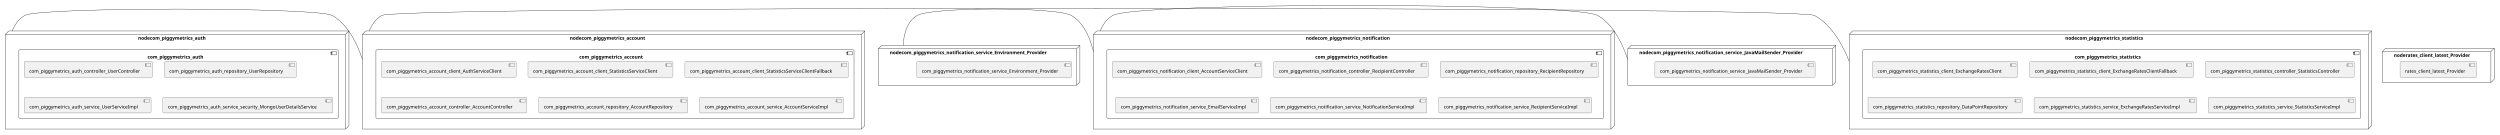
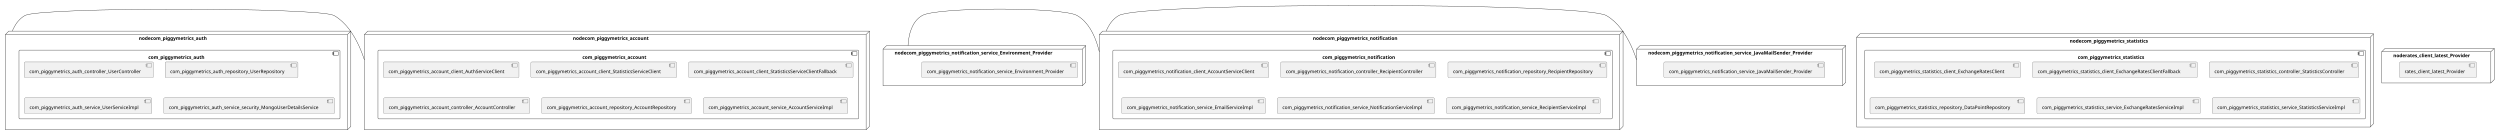
- <svg xmlns="http://www.w3.org/2000/svg" xmlns:xlink="http://www.w3.org/1999/xlink" contentStyleType="text/css" height="399px" preserveAspectRatio="none" style="width:7415px;height:399px;background:#FFFFFF;" version="1.1" viewBox="0 0 7415 399" width="7415px" zoomAndPan="magnify">
+ <svg xmlns="http://www.w3.org/2000/svg" xmlns:xlink="http://www.w3.org/1999/xlink" contentStyleType="text/css" height="399px" preserveAspectRatio="none" style="width:7375px;height:399px;background:#FFFFFF;" version="1.1" viewBox="0 0 7375 399" width="7375px" zoomAndPan="magnify">
  <defs />
  <g>
    <g id="cluster_nodecom_piggymetrics_account">
      <polygon fill="none" points="1075,101.79,1085,91.79,2565,91.79,2565,372.79,2555,382.79,1075,382.79,1075,101.79" style="stroke:#181818;stroke-width:1.0;" />
      <line style="stroke:#181818;stroke-width:1.0;" x1="2555" x2="2565" y1="101.79" y2="91.79" />
      <line style="stroke:#181818;stroke-width:1.0;" x1="1075" x2="2555" y1="101.79" y2="101.79" />
      <line style="stroke:#181818;stroke-width:1.0;" x1="2555" x2="2555" y1="101.79" y2="382.79" />
      <text fill="#000000" font-family="sans-serif" font-size="14" font-weight="bold" lengthAdjust="spacing" textLength="252" x="1690" y="117.785">nodecom_piggymetrics_account</text>
    </g>
    <g id="cluster_com_piggymetrics_account">
      <rect fill="none" height="203" rx="2.5" ry="2.5" style="stroke:#181818;stroke-width:1.0;" width="1418" x="1115" y="147.79" />
      <rect fill="none" height="10" style="stroke:#181818;stroke-width:1.0;" width="15" x="2513" y="152.79" />
      <rect fill="none" height="2" style="stroke:#181818;stroke-width:1.0;" width="4" x="2511" y="154.79" />
      <rect fill="none" height="2" style="stroke:#181818;stroke-width:1.0;" width="4" x="2511" y="158.79" />
      <text fill="#000000" font-family="sans-serif" font-size="14" font-weight="bold" lengthAdjust="spacing" textLength="212" x="1718" y="173.785">com_piggymetrics_account</text>
    </g>
    <g id="cluster_nodecom_piggymetrics_auth">
      <polygon fill="none" points="16,101.79,26,91.79,1035,91.79,1035,372.79,1025,382.79,16,382.79,16,101.79" style="stroke:#181818;stroke-width:1.0;" />
      <line style="stroke:#181818;stroke-width:1.0;" x1="1025" x2="1035" y1="101.79" y2="91.79" />
      <line style="stroke:#181818;stroke-width:1.0;" x1="16" x2="1025" y1="101.79" y2="101.79" />
      <line style="stroke:#181818;stroke-width:1.0;" x1="1025" x2="1025" y1="101.79" y2="382.79" />
      <text fill="#000000" font-family="sans-serif" font-size="14" font-weight="bold" lengthAdjust="spacing" textLength="224" x="409.5" y="117.785">nodecom_piggymetrics_auth</text>
    </g>
    <g id="cluster_com_piggymetrics_auth">
      <rect fill="none" height="203" rx="2.5" ry="2.5" style="stroke:#181818;stroke-width:1.0;" width="947" x="56" y="147.79" />
      <rect fill="none" height="10" style="stroke:#181818;stroke-width:1.0;" width="15" x="983" y="152.79" />
      <rect fill="none" height="2" style="stroke:#181818;stroke-width:1.0;" width="4" x="981" y="154.79" />
      <rect fill="none" height="2" style="stroke:#181818;stroke-width:1.0;" width="4" x="981" y="158.79" />
      <text fill="#000000" font-family="sans-serif" font-size="14" font-weight="bold" lengthAdjust="spacing" textLength="184" x="437.5" y="173.785">com_piggymetrics_auth</text>
    </g>
    <g id="cluster_nodecom_piggymetrics_notification">
      <polygon fill="none" points="3243,101.79,3253,91.79,4788,91.79,4788,372.79,4778,382.79,3243,382.79,3243,101.79" style="stroke:#181818;stroke-width:1.0;" />
      <line style="stroke:#181818;stroke-width:1.0;" x1="4778" x2="4788" y1="101.79" y2="91.79" />
      <line style="stroke:#181818;stroke-width:1.0;" x1="3243" x2="4778" y1="101.79" y2="101.79" />
      <line style="stroke:#181818;stroke-width:1.0;" x1="4778" x2="4778" y1="101.79" y2="382.79" />
      <text fill="#000000" font-family="sans-serif" font-size="14" font-weight="bold" lengthAdjust="spacing" textLength="277" x="3873" y="117.785">nodecom_piggymetrics_notification</text>
    </g>
    <g id="cluster_com_piggymetrics_notification">
      <rect fill="none" height="203" rx="2.5" ry="2.5" style="stroke:#181818;stroke-width:1.0;" width="1473" x="3283" y="147.79" />
      <rect fill="none" height="10" style="stroke:#181818;stroke-width:1.0;" width="15" x="4736" y="152.79" />
      <rect fill="none" height="2" style="stroke:#181818;stroke-width:1.0;" width="4" x="4734" y="154.79" />
      <rect fill="none" height="2" style="stroke:#181818;stroke-width:1.0;" width="4" x="4734" y="158.79" />
      <text fill="#000000" font-family="sans-serif" font-size="14" font-weight="bold" lengthAdjust="spacing" textLength="237" x="3901" y="173.785">com_piggymetrics_notification</text>
    </g>
    <g id="cluster_nodecom_piggymetrics_statistics">
-       <polygon fill="none" points="5485,101.79,5495,91.79,7034,91.79,7034,372.79,7024,382.79,5485,382.79,5485,101.79" style="stroke:#181818;stroke-width:1.0;" />
-       <line style="stroke:#181818;stroke-width:1.0;" x1="7024" x2="7034" y1="101.79" y2="91.79" />
-       <line style="stroke:#181818;stroke-width:1.0;" x1="5485" x2="7024" y1="101.79" y2="101.79" />
-       <line style="stroke:#181818;stroke-width:1.0;" x1="7024" x2="7024" y1="101.79" y2="382.79" />
-       <text fill="#000000" font-family="sans-serif" font-size="14" font-weight="bold" lengthAdjust="spacing" textLength="260" x="6125.5" y="117.785">nodecom_piggymetrics_statistics</text>
+       <polygon fill="none" points="5477,109.79,5487,99.79,7002,99.79,7002,364.79,6992,374.79,5477,374.79,5477,109.79" style="stroke:#181818;stroke-width:1.0;" />
+       <line style="stroke:#181818;stroke-width:1.0;" x1="6992" x2="7002" y1="109.79" y2="99.79" />
+       <line style="stroke:#181818;stroke-width:1.0;" x1="5477" x2="6992" y1="109.79" y2="109.79" />
+       <line style="stroke:#181818;stroke-width:1.0;" x1="6992" x2="6992" y1="109.79" y2="374.79" />
+       <text fill="#000000" font-family="sans-serif" font-size="14" font-weight="bold" lengthAdjust="spacing" textLength="260" x="6105.5" y="125.785">nodecom_piggymetrics_statistics</text>
    </g>
    <g id="cluster_com_piggymetrics_statistics">
-       <rect fill="none" height="203" rx="2.5" ry="2.5" style="stroke:#181818;stroke-width:1.0;" width="1477" x="5525" y="147.79" />
-       <rect fill="none" height="10" style="stroke:#181818;stroke-width:1.0;" width="15" x="6982" y="152.79" />
-       <rect fill="none" height="2" style="stroke:#181818;stroke-width:1.0;" width="4" x="6980" y="154.79" />
-       <rect fill="none" height="2" style="stroke:#181818;stroke-width:1.0;" width="4" x="6980" y="158.79" />
-       <text fill="#000000" font-family="sans-serif" font-size="14" font-weight="bold" lengthAdjust="spacing" textLength="220" x="6153.5" y="173.785">com_piggymetrics_statistics</text>
+       <rect fill="none" height="203" rx="2.5" ry="2.5" style="stroke:#181818;stroke-width:1.0;" width="1477" x="5501" y="147.79" />
+       <rect fill="none" height="10" style="stroke:#181818;stroke-width:1.0;" width="15" x="6958" y="152.79" />
+       <rect fill="none" height="2" style="stroke:#181818;stroke-width:1.0;" width="4" x="6956" y="154.79" />
+       <rect fill="none" height="2" style="stroke:#181818;stroke-width:1.0;" width="4" x="6956" y="158.79" />
+       <text fill="#000000" font-family="sans-serif" font-size="14" font-weight="bold" lengthAdjust="spacing" textLength="220" x="6129.5" y="173.785">com_piggymetrics_statistics</text>
    </g>
    <g id="cluster_nodecom_piggymetrics_notification_service_Environment_Provider">
      <polygon fill="none" points="2605,144.79,2615,134.79,3203,134.79,3203,242.79,3193,252.79,2605,252.79,2605,144.79" style="stroke:#181818;stroke-width:1.0;" />
      <line style="stroke:#181818;stroke-width:1.0;" x1="3193" x2="3203" y1="144.79" y2="134.79" />
      <line style="stroke:#181818;stroke-width:1.0;" x1="2605" x2="3193" y1="144.79" y2="144.79" />
      <line style="stroke:#181818;stroke-width:1.0;" x1="3193" x2="3193" y1="144.79" y2="252.79" />
      <text fill="#000000" font-family="sans-serif" font-size="14" font-weight="bold" lengthAdjust="spacing" textLength="522" x="2639" y="160.785">nodecom_piggymetrics_notification_service_Environment_Provider</text>
    </g>
    <g id="cluster_nodecom_piggymetrics_notification_service_JavaMailSender_Provider">
      <polygon fill="none" points="4828,144.79,4838,134.79,5445,134.79,5445,242.79,5435,252.79,4828,252.79,4828,144.79" style="stroke:#181818;stroke-width:1.0;" />
      <line style="stroke:#181818;stroke-width:1.0;" x1="5435" x2="5445" y1="144.79" y2="134.79" />
      <line style="stroke:#181818;stroke-width:1.0;" x1="4828" x2="5435" y1="144.79" y2="144.79" />
      <line style="stroke:#181818;stroke-width:1.0;" x1="5435" x2="5435" y1="144.79" y2="252.79" />
      <text fill="#000000" font-family="sans-serif" font-size="14" font-weight="bold" lengthAdjust="spacing" textLength="541" x="4862" y="160.785">nodecom_piggymetrics_notification_service_JavaMailSender_Provider</text>
    </g>
    <g id="cluster_noderates_client_latest_Provider">
-       <polygon fill="none" points="7066,152.79,7076,142.79,7398,142.79,7398,234.79,7388,244.79,7066,244.79,7066,152.79" style="stroke:#181818;stroke-width:1.0;" />
-       <line style="stroke:#181818;stroke-width:1.0;" x1="7388" x2="7398" y1="152.79" y2="142.79" />
-       <line style="stroke:#181818;stroke-width:1.0;" x1="7066" x2="7388" y1="152.79" y2="152.79" />
-       <line style="stroke:#181818;stroke-width:1.0;" x1="7388" x2="7388" y1="152.79" y2="244.79" />
-       <text fill="#000000" font-family="sans-serif" font-size="14" font-weight="bold" lengthAdjust="spacing" textLength="256" x="7100" y="168.785">noderates_client_latest_Provider</text>
+       <polygon fill="none" points="7026,152.79,7036,142.79,7358,142.79,7358,234.79,7348,244.79,7026,244.79,7026,152.79" style="stroke:#181818;stroke-width:1.0;" />
+       <line style="stroke:#181818;stroke-width:1.0;" x1="7348" x2="7358" y1="152.79" y2="142.79" />
+       <line style="stroke:#181818;stroke-width:1.0;" x1="7026" x2="7348" y1="152.79" y2="152.79" />
+       <line style="stroke:#181818;stroke-width:1.0;" x1="7348" x2="7348" y1="152.79" y2="244.79" />
+       <text fill="#000000" font-family="sans-serif" font-size="14" font-weight="bold" lengthAdjust="spacing" textLength="256" x="7060" y="168.785">noderates_client_latest_Provider</text>
    </g>
    <g id="elem_com_piggymetrics_account_client_AuthServiceClient">
-       <a href="sqshq-piggymetrics.system#_agvzsDFpEe-PrM92NesPJg" target="_top" title="sqshq-piggymetrics.system#_agvzsDFpEe-PrM92NesPJg" xlink:actuate="onRequest" xlink:href="sqshq-piggymetrics.system#_agvzsDFpEe-PrM92NesPJg" xlink:show="new" xlink:title="sqshq-piggymetrics.system#_agvzsDFpEe-PrM92NesPJg" xlink:type="simple">
+       <a href="sqshq-piggymetrics.system#_0KwLkDGcEe-9S7eJJr0Udg" target="_top" title="sqshq-piggymetrics.system#_0KwLkDGcEe-9S7eJJr0Udg" xlink:actuate="onRequest" xlink:href="sqshq-piggymetrics.system#_0KwLkDGcEe-9S7eJJr0Udg" xlink:show="new" xlink:title="sqshq-piggymetrics.system#_0KwLkDGcEe-9S7eJJr0Udg" xlink:type="simple">
        <rect fill="#F1F1F1" height="46.297" rx="2.5" ry="2.5" style="stroke:#181818;stroke-width:0.5;" width="400" x="1131" y="182.79" />
        <rect fill="#F1F1F1" height="10" style="stroke:#181818;stroke-width:0.5;" width="15" x="1511" y="187.79" />
        <rect fill="#F1F1F1" height="2" style="stroke:#181818;stroke-width:0.5;" width="4" x="1509" y="189.79" />
        <rect fill="#F1F1F1" height="2" style="stroke:#181818;stroke-width:0.5;" width="4" x="1509" y="193.79" />
        <text fill="#000000" font-family="sans-serif" font-size="14" lengthAdjust="spacing" textLength="360" x="1146" y="215.785">com_piggymetrics_account_client_AuthServiceClient</text>
      </a>
    </g>
    <g id="elem_com_piggymetrics_account_client_StatisticsServiceClient">
-       <a href="sqshq-piggymetrics.system#_agvzsDFpEe-PrM92NesPJg" target="_top" title="sqshq-piggymetrics.system#_agvzsDFpEe-PrM92NesPJg" xlink:actuate="onRequest" xlink:href="sqshq-piggymetrics.system#_agvzsDFpEe-PrM92NesPJg" xlink:show="new" xlink:title="sqshq-piggymetrics.system#_agvzsDFpEe-PrM92NesPJg" xlink:type="simple">
+       <a href="sqshq-piggymetrics.system#_0KwLkDGcEe-9S7eJJr0Udg" target="_top" title="sqshq-piggymetrics.system#_0KwLkDGcEe-9S7eJJr0Udg" xlink:actuate="onRequest" xlink:href="sqshq-piggymetrics.system#_0KwLkDGcEe-9S7eJJr0Udg" xlink:show="new" xlink:title="sqshq-piggymetrics.system#_0KwLkDGcEe-9S7eJJr0Udg" xlink:type="simple">
        <rect fill="#F1F1F1" height="46.297" rx="2.5" ry="2.5" style="stroke:#181818;stroke-width:0.5;" width="430" x="1566" y="182.79" />
        <rect fill="#F1F1F1" height="10" style="stroke:#181818;stroke-width:0.5;" width="15" x="1976" y="187.79" />
        <rect fill="#F1F1F1" height="2" style="stroke:#181818;stroke-width:0.5;" width="4" x="1974" y="189.79" />
        <rect fill="#F1F1F1" height="2" style="stroke:#181818;stroke-width:0.5;" width="4" x="1974" y="193.79" />
        <text fill="#000000" font-family="sans-serif" font-size="14" lengthAdjust="spacing" textLength="390" x="1581" y="215.785">com_piggymetrics_account_client_StatisticsServiceClient</text>
      </a>
    </g>
    <g id="elem_com_piggymetrics_account_client_StatisticsServiceClientFallback">
-       <a href="sqshq-piggymetrics.system#_agvzsDFpEe-PrM92NesPJg" target="_top" title="sqshq-piggymetrics.system#_agvzsDFpEe-PrM92NesPJg" xlink:actuate="onRequest" xlink:href="sqshq-piggymetrics.system#_agvzsDFpEe-PrM92NesPJg" xlink:show="new" xlink:title="sqshq-piggymetrics.system#_agvzsDFpEe-PrM92NesPJg" xlink:type="simple">
+       <a href="sqshq-piggymetrics.system#_0KwLkDGcEe-9S7eJJr0Udg" target="_top" title="sqshq-piggymetrics.system#_0KwLkDGcEe-9S7eJJr0Udg" xlink:actuate="onRequest" xlink:href="sqshq-piggymetrics.system#_0KwLkDGcEe-9S7eJJr0Udg" xlink:show="new" xlink:title="sqshq-piggymetrics.system#_0KwLkDGcEe-9S7eJJr0Udg" xlink:type="simple">
        <rect fill="#F1F1F1" height="46.297" rx="2.5" ry="2.5" style="stroke:#181818;stroke-width:0.5;" width="485" x="2031.5" y="182.79" />
        <rect fill="#F1F1F1" height="10" style="stroke:#181818;stroke-width:0.5;" width="15" x="2496.5" y="187.79" />
        <rect fill="#F1F1F1" height="2" style="stroke:#181818;stroke-width:0.5;" width="4" x="2494.5" y="189.79" />
        <rect fill="#F1F1F1" height="2" style="stroke:#181818;stroke-width:0.5;" width="4" x="2494.5" y="193.79" />
        <text fill="#000000" font-family="sans-serif" font-size="14" lengthAdjust="spacing" textLength="445" x="2046.5" y="215.785">com_piggymetrics_account_client_StatisticsServiceClientFallback</text>
      </a>
    </g>
    <g id="elem_com_piggymetrics_account_controller_AccountController">
-       <a href="sqshq-piggymetrics.system#_agvzsDFpEe-PrM92NesPJg" target="_top" title="sqshq-piggymetrics.system#_agvzsDFpEe-PrM92NesPJg" xlink:actuate="onRequest" xlink:href="sqshq-piggymetrics.system#_agvzsDFpEe-PrM92NesPJg" xlink:show="new" xlink:title="sqshq-piggymetrics.system#_agvzsDFpEe-PrM92NesPJg" xlink:type="simple">
+       <a href="sqshq-piggymetrics.system#_0KwLkDGcEe-9S7eJJr0Udg" target="_top" title="sqshq-piggymetrics.system#_0KwLkDGcEe-9S7eJJr0Udg" xlink:actuate="onRequest" xlink:href="sqshq-piggymetrics.system#_0KwLkDGcEe-9S7eJJr0Udg" xlink:show="new" xlink:title="sqshq-piggymetrics.system#_0KwLkDGcEe-9S7eJJr0Udg" xlink:type="simple">
        <rect fill="#F1F1F1" height="46.297" rx="2.5" ry="2.5" style="stroke:#181818;stroke-width:0.5;" width="431" x="1131.5" y="288.79" />
        <rect fill="#F1F1F1" height="10" style="stroke:#181818;stroke-width:0.5;" width="15" x="1542.5" y="293.79" />
        <rect fill="#F1F1F1" height="2" style="stroke:#181818;stroke-width:0.5;" width="4" x="1540.5" y="295.79" />
        <rect fill="#F1F1F1" height="2" style="stroke:#181818;stroke-width:0.5;" width="4" x="1540.5" y="299.79" />
        <text fill="#000000" font-family="sans-serif" font-size="14" lengthAdjust="spacing" textLength="391" x="1146.5" y="321.785">com_piggymetrics_account_controller_AccountController</text>
      </a>
    </g>
    <g id="elem_com_piggymetrics_account_repository_AccountRepository">
-       <a href="sqshq-piggymetrics.system#_agvzsDFpEe-PrM92NesPJg" target="_top" title="sqshq-piggymetrics.system#_agvzsDFpEe-PrM92NesPJg" xlink:actuate="onRequest" xlink:href="sqshq-piggymetrics.system#_agvzsDFpEe-PrM92NesPJg" xlink:show="new" xlink:title="sqshq-piggymetrics.system#_agvzsDFpEe-PrM92NesPJg" xlink:type="simple">
+       <a href="sqshq-piggymetrics.system#_0KwLkDGcEe-9S7eJJr0Udg" target="_top" title="sqshq-piggymetrics.system#_0KwLkDGcEe-9S7eJJr0Udg" xlink:actuate="onRequest" xlink:href="sqshq-piggymetrics.system#_0KwLkDGcEe-9S7eJJr0Udg" xlink:show="new" xlink:title="sqshq-piggymetrics.system#_0KwLkDGcEe-9S7eJJr0Udg" xlink:type="simple">
        <rect fill="#F1F1F1" height="46.297" rx="2.5" ry="2.5" style="stroke:#181818;stroke-width:0.5;" width="442" x="1598" y="288.79" />
        <rect fill="#F1F1F1" height="10" style="stroke:#181818;stroke-width:0.5;" width="15" x="2020" y="293.79" />
        <rect fill="#F1F1F1" height="2" style="stroke:#181818;stroke-width:0.5;" width="4" x="2018" y="295.79" />
        <rect fill="#F1F1F1" height="2" style="stroke:#181818;stroke-width:0.5;" width="4" x="2018" y="299.79" />
        <text fill="#000000" font-family="sans-serif" font-size="14" lengthAdjust="spacing" textLength="402" x="1613" y="321.785">com_piggymetrics_account_repository_AccountRepository</text>
      </a>
    </g>
    <g id="elem_com_piggymetrics_account_service_AccountServiceImpl">
-       <a href="sqshq-piggymetrics.system#_agvzsDFpEe-PrM92NesPJg" target="_top" title="sqshq-piggymetrics.system#_agvzsDFpEe-PrM92NesPJg" xlink:actuate="onRequest" xlink:href="sqshq-piggymetrics.system#_agvzsDFpEe-PrM92NesPJg" xlink:show="new" xlink:title="sqshq-piggymetrics.system#_agvzsDFpEe-PrM92NesPJg" xlink:type="simple">
+       <a href="sqshq-piggymetrics.system#_0KwLkDGcEe-9S7eJJr0Udg" target="_top" title="sqshq-piggymetrics.system#_0KwLkDGcEe-9S7eJJr0Udg" xlink:actuate="onRequest" xlink:href="sqshq-piggymetrics.system#_0KwLkDGcEe-9S7eJJr0Udg" xlink:show="new" xlink:title="sqshq-piggymetrics.system#_0KwLkDGcEe-9S7eJJr0Udg" xlink:type="simple">
        <rect fill="#F1F1F1" height="46.297" rx="2.5" ry="2.5" style="stroke:#181818;stroke-width:0.5;" width="426" x="2075" y="288.79" />
        <rect fill="#F1F1F1" height="10" style="stroke:#181818;stroke-width:0.5;" width="15" x="2481" y="293.79" />
        <rect fill="#F1F1F1" height="2" style="stroke:#181818;stroke-width:0.5;" width="4" x="2479" y="295.79" />
        <rect fill="#F1F1F1" height="2" style="stroke:#181818;stroke-width:0.5;" width="4" x="2479" y="299.79" />
        <text fill="#000000" font-family="sans-serif" font-size="14" lengthAdjust="spacing" textLength="386" x="2090" y="321.785">com_piggymetrics_account_service_AccountServiceImpl</text>
      </a>
    </g>
    <g id="elem_com_piggymetrics_auth_controller_UserController">
-       <a href="sqshq-piggymetrics.system#_agvzsDFpEe-PrM92NesPJg" target="_top" title="sqshq-piggymetrics.system#_agvzsDFpEe-PrM92NesPJg" xlink:actuate="onRequest" xlink:href="sqshq-piggymetrics.system#_agvzsDFpEe-PrM92NesPJg" xlink:show="new" xlink:title="sqshq-piggymetrics.system#_agvzsDFpEe-PrM92NesPJg" xlink:type="simple">
+       <a href="sqshq-piggymetrics.system#_0KwLkDGcEe-9S7eJJr0Udg" target="_top" title="sqshq-piggymetrics.system#_0KwLkDGcEe-9S7eJJr0Udg" xlink:actuate="onRequest" xlink:href="sqshq-piggymetrics.system#_0KwLkDGcEe-9S7eJJr0Udg" xlink:show="new" xlink:title="sqshq-piggymetrics.system#_0KwLkDGcEe-9S7eJJr0Udg" xlink:type="simple">
        <rect fill="#F1F1F1" height="46.297" rx="2.5" ry="2.5" style="stroke:#181818;stroke-width:0.5;" width="381" x="71.5" y="182.79" />
        <rect fill="#F1F1F1" height="10" style="stroke:#181818;stroke-width:0.5;" width="15" x="432.5" y="187.79" />
        <rect fill="#F1F1F1" height="2" style="stroke:#181818;stroke-width:0.5;" width="4" x="430.5" y="189.79" />
        <rect fill="#F1F1F1" height="2" style="stroke:#181818;stroke-width:0.5;" width="4" x="430.5" y="193.79" />
        <text fill="#000000" font-family="sans-serif" font-size="14" lengthAdjust="spacing" textLength="341" x="86.5" y="215.785">com_piggymetrics_auth_controller_UserController</text>
      </a>
    </g>
    <g id="elem_com_piggymetrics_auth_repository_UserRepository">
-       <a href="sqshq-piggymetrics.system#_agvzsDFpEe-PrM92NesPJg" target="_top" title="sqshq-piggymetrics.system#_agvzsDFpEe-PrM92NesPJg" xlink:actuate="onRequest" xlink:href="sqshq-piggymetrics.system#_agvzsDFpEe-PrM92NesPJg" xlink:show="new" xlink:title="sqshq-piggymetrics.system#_agvzsDFpEe-PrM92NesPJg" xlink:type="simple">
+       <a href="sqshq-piggymetrics.system#_0KwLkDGcEe-9S7eJJr0Udg" target="_top" title="sqshq-piggymetrics.system#_0KwLkDGcEe-9S7eJJr0Udg" xlink:actuate="onRequest" xlink:href="sqshq-piggymetrics.system#_0KwLkDGcEe-9S7eJJr0Udg" xlink:show="new" xlink:title="sqshq-piggymetrics.system#_0KwLkDGcEe-9S7eJJr0Udg" xlink:type="simple">
        <rect fill="#F1F1F1" height="46.297" rx="2.5" ry="2.5" style="stroke:#181818;stroke-width:0.5;" width="392" x="487" y="182.79" />
        <rect fill="#F1F1F1" height="10" style="stroke:#181818;stroke-width:0.5;" width="15" x="859" y="187.79" />
        <rect fill="#F1F1F1" height="2" style="stroke:#181818;stroke-width:0.5;" width="4" x="857" y="189.79" />
        <rect fill="#F1F1F1" height="2" style="stroke:#181818;stroke-width:0.5;" width="4" x="857" y="193.79" />
        <text fill="#000000" font-family="sans-serif" font-size="14" lengthAdjust="spacing" textLength="352" x="502" y="215.785">com_piggymetrics_auth_repository_UserRepository</text>
      </a>
    </g>
    <g id="elem_com_piggymetrics_auth_service_UserServiceImpl">
-       <a href="sqshq-piggymetrics.system#_agvzsDFpEe-PrM92NesPJg" target="_top" title="sqshq-piggymetrics.system#_agvzsDFpEe-PrM92NesPJg" xlink:actuate="onRequest" xlink:href="sqshq-piggymetrics.system#_agvzsDFpEe-PrM92NesPJg" xlink:show="new" xlink:title="sqshq-piggymetrics.system#_agvzsDFpEe-PrM92NesPJg" xlink:type="simple">
+       <a href="sqshq-piggymetrics.system#_0KwLkDGcEe-9S7eJJr0Udg" target="_top" title="sqshq-piggymetrics.system#_0KwLkDGcEe-9S7eJJr0Udg" xlink:actuate="onRequest" xlink:href="sqshq-piggymetrics.system#_0KwLkDGcEe-9S7eJJr0Udg" xlink:show="new" xlink:title="sqshq-piggymetrics.system#_0KwLkDGcEe-9S7eJJr0Udg" xlink:type="simple">
        <rect fill="#F1F1F1" height="46.297" rx="2.5" ry="2.5" style="stroke:#181818;stroke-width:0.5;" width="376" x="72" y="288.79" />
        <rect fill="#F1F1F1" height="10" style="stroke:#181818;stroke-width:0.5;" width="15" x="428" y="293.79" />
        <rect fill="#F1F1F1" height="2" style="stroke:#181818;stroke-width:0.5;" width="4" x="426" y="295.79" />
        <rect fill="#F1F1F1" height="2" style="stroke:#181818;stroke-width:0.5;" width="4" x="426" y="299.79" />
        <text fill="#000000" font-family="sans-serif" font-size="14" lengthAdjust="spacing" textLength="336" x="87" y="321.785">com_piggymetrics_auth_service_UserServiceImpl</text>
      </a>
    </g>
    <g id="elem_com_piggymetrics_auth_service_security_MongoUserDetailsService">
-       <a href="sqshq-piggymetrics.system#_agvzsDFpEe-PrM92NesPJg" target="_top" title="sqshq-piggymetrics.system#_agvzsDFpEe-PrM92NesPJg" xlink:actuate="onRequest" xlink:href="sqshq-piggymetrics.system#_agvzsDFpEe-PrM92NesPJg" xlink:show="new" xlink:title="sqshq-piggymetrics.system#_agvzsDFpEe-PrM92NesPJg" xlink:type="simple">
+       <a href="sqshq-piggymetrics.system#_0KwLkDGcEe-9S7eJJr0Udg" target="_top" title="sqshq-piggymetrics.system#_0KwLkDGcEe-9S7eJJr0Udg" xlink:actuate="onRequest" xlink:href="sqshq-piggymetrics.system#_0KwLkDGcEe-9S7eJJr0Udg" xlink:show="new" xlink:title="sqshq-piggymetrics.system#_0KwLkDGcEe-9S7eJJr0Udg" xlink:type="simple">
        <rect fill="#F1F1F1" height="46.297" rx="2.5" ry="2.5" style="stroke:#181818;stroke-width:0.5;" width="504" x="483" y="288.79" />
        <rect fill="#F1F1F1" height="10" style="stroke:#181818;stroke-width:0.5;" width="15" x="967" y="293.79" />
        <rect fill="#F1F1F1" height="2" style="stroke:#181818;stroke-width:0.5;" width="4" x="965" y="295.79" />
        <rect fill="#F1F1F1" height="2" style="stroke:#181818;stroke-width:0.5;" width="4" x="965" y="299.79" />
        <text fill="#000000" font-family="sans-serif" font-size="14" lengthAdjust="spacing" textLength="464" x="498" y="321.785">com_piggymetrics_auth_service_security_MongoUserDetailsService</text>
      </a>
    </g>
    <g id="elem_com_piggymetrics_notification_client_AccountServiceClient">
-       <a href="sqshq-piggymetrics.system#_agvzsDFpEe-PrM92NesPJg" target="_top" title="sqshq-piggymetrics.system#_agvzsDFpEe-PrM92NesPJg" xlink:actuate="onRequest" xlink:href="sqshq-piggymetrics.system#_agvzsDFpEe-PrM92NesPJg" xlink:show="new" xlink:title="sqshq-piggymetrics.system#_agvzsDFpEe-PrM92NesPJg" xlink:type="simple">
+       <a href="sqshq-piggymetrics.system#_0KwLkDGcEe-9S7eJJr0Udg" target="_top" title="sqshq-piggymetrics.system#_0KwLkDGcEe-9S7eJJr0Udg" xlink:actuate="onRequest" xlink:href="sqshq-piggymetrics.system#_0KwLkDGcEe-9S7eJJr0Udg" xlink:show="new" xlink:title="sqshq-piggymetrics.system#_0KwLkDGcEe-9S7eJJr0Udg" xlink:type="simple">
        <rect fill="#F1F1F1" height="46.297" rx="2.5" ry="2.5" style="stroke:#181818;stroke-width:0.5;" width="444" x="3299" y="182.79" />
        <rect fill="#F1F1F1" height="10" style="stroke:#181818;stroke-width:0.5;" width="15" x="3723" y="187.79" />
        <rect fill="#F1F1F1" height="2" style="stroke:#181818;stroke-width:0.5;" width="4" x="3721" y="189.79" />
        <rect fill="#F1F1F1" height="2" style="stroke:#181818;stroke-width:0.5;" width="4" x="3721" y="193.79" />
        <text fill="#000000" font-family="sans-serif" font-size="14" lengthAdjust="spacing" textLength="404" x="3314" y="215.785">com_piggymetrics_notification_client_AccountServiceClient</text>
      </a>
    </g>
    <g id="elem_com_piggymetrics_notification_controller_RecipientController">
-       <a href="sqshq-piggymetrics.system#_agvzsDFpEe-PrM92NesPJg" target="_top" title="sqshq-piggymetrics.system#_agvzsDFpEe-PrM92NesPJg" xlink:actuate="onRequest" xlink:href="sqshq-piggymetrics.system#_agvzsDFpEe-PrM92NesPJg" xlink:show="new" xlink:title="sqshq-piggymetrics.system#_agvzsDFpEe-PrM92NesPJg" xlink:type="simple">
+       <a href="sqshq-piggymetrics.system#_0KwLkDGcEe-9S7eJJr0Udg" target="_top" title="sqshq-piggymetrics.system#_0KwLkDGcEe-9S7eJJr0Udg" xlink:actuate="onRequest" xlink:href="sqshq-piggymetrics.system#_0KwLkDGcEe-9S7eJJr0Udg" xlink:show="new" xlink:title="sqshq-piggymetrics.system#_0KwLkDGcEe-9S7eJJr0Udg" xlink:type="simple">
        <rect fill="#F1F1F1" height="46.297" rx="2.5" ry="2.5" style="stroke:#181818;stroke-width:0.5;" width="458" x="3778" y="182.79" />
        <rect fill="#F1F1F1" height="10" style="stroke:#181818;stroke-width:0.5;" width="15" x="4216" y="187.79" />
        <rect fill="#F1F1F1" height="2" style="stroke:#181818;stroke-width:0.5;" width="4" x="4214" y="189.79" />
        <rect fill="#F1F1F1" height="2" style="stroke:#181818;stroke-width:0.5;" width="4" x="4214" y="193.79" />
        <text fill="#000000" font-family="sans-serif" font-size="14" lengthAdjust="spacing" textLength="418" x="3793" y="215.785">com_piggymetrics_notification_controller_RecipientController</text>
      </a>
    </g>
    <g id="elem_com_piggymetrics_notification_repository_RecipientRepository">
-       <a href="sqshq-piggymetrics.system#_agvzsDFpEe-PrM92NesPJg" target="_top" title="sqshq-piggymetrics.system#_agvzsDFpEe-PrM92NesPJg" xlink:actuate="onRequest" xlink:href="sqshq-piggymetrics.system#_agvzsDFpEe-PrM92NesPJg" xlink:show="new" xlink:title="sqshq-piggymetrics.system#_agvzsDFpEe-PrM92NesPJg" xlink:type="simple">
+       <a href="sqshq-piggymetrics.system#_0KwLkDGcEe-9S7eJJr0Udg" target="_top" title="sqshq-piggymetrics.system#_0KwLkDGcEe-9S7eJJr0Udg" xlink:actuate="onRequest" xlink:href="sqshq-piggymetrics.system#_0KwLkDGcEe-9S7eJJr0Udg" xlink:show="new" xlink:title="sqshq-piggymetrics.system#_0KwLkDGcEe-9S7eJJr0Udg" xlink:type="simple">
        <rect fill="#F1F1F1" height="46.297" rx="2.5" ry="2.5" style="stroke:#181818;stroke-width:0.5;" width="469" x="4271.5" y="182.79" />
        <rect fill="#F1F1F1" height="10" style="stroke:#181818;stroke-width:0.5;" width="15" x="4720.5" y="187.79" />
        <rect fill="#F1F1F1" height="2" style="stroke:#181818;stroke-width:0.5;" width="4" x="4718.5" y="189.79" />
        <rect fill="#F1F1F1" height="2" style="stroke:#181818;stroke-width:0.5;" width="4" x="4718.5" y="193.79" />
        <text fill="#000000" font-family="sans-serif" font-size="14" lengthAdjust="spacing" textLength="429" x="4286.5" y="215.785">com_piggymetrics_notification_repository_RecipientRepository</text>
      </a>
    </g>
    <g id="elem_com_piggymetrics_notification_service_EmailServiceImpl">
-       <a href="sqshq-piggymetrics.system#_agvzsDFpEe-PrM92NesPJg" target="_top" title="sqshq-piggymetrics.system#_agvzsDFpEe-PrM92NesPJg" xlink:actuate="onRequest" xlink:href="sqshq-piggymetrics.system#_agvzsDFpEe-PrM92NesPJg" xlink:show="new" xlink:title="sqshq-piggymetrics.system#_agvzsDFpEe-PrM92NesPJg" xlink:type="simple">
+       <a href="sqshq-piggymetrics.system#_0KwLkDGcEe-9S7eJJr0Udg" target="_top" title="sqshq-piggymetrics.system#_0KwLkDGcEe-9S7eJJr0Udg" xlink:actuate="onRequest" xlink:href="sqshq-piggymetrics.system#_0KwLkDGcEe-9S7eJJr0Udg" xlink:show="new" xlink:title="sqshq-piggymetrics.system#_0KwLkDGcEe-9S7eJJr0Udg" xlink:type="simple">
        <rect fill="#F1F1F1" height="46.297" rx="2.5" ry="2.5" style="stroke:#181818;stroke-width:0.5;" width="424" x="3309" y="288.79" />
        <rect fill="#F1F1F1" height="10" style="stroke:#181818;stroke-width:0.5;" width="15" x="3713" y="293.79" />
        <rect fill="#F1F1F1" height="2" style="stroke:#181818;stroke-width:0.5;" width="4" x="3711" y="295.79" />
        <rect fill="#F1F1F1" height="2" style="stroke:#181818;stroke-width:0.5;" width="4" x="3711" y="299.79" />
        <text fill="#000000" font-family="sans-serif" font-size="14" lengthAdjust="spacing" textLength="384" x="3324" y="321.785">com_piggymetrics_notification_service_EmailServiceImpl</text>
      </a>
    </g>
    <g id="elem_com_piggymetrics_notification_service_NotificationServiceImpl">
-       <a href="sqshq-piggymetrics.system#_agvzsDFpEe-PrM92NesPJg" target="_top" title="sqshq-piggymetrics.system#_agvzsDFpEe-PrM92NesPJg" xlink:actuate="onRequest" xlink:href="sqshq-piggymetrics.system#_agvzsDFpEe-PrM92NesPJg" xlink:show="new" xlink:title="sqshq-piggymetrics.system#_agvzsDFpEe-PrM92NesPJg" xlink:type="simple">
+       <a href="sqshq-piggymetrics.system#_0KwLkDGcEe-9S7eJJr0Udg" target="_top" title="sqshq-piggymetrics.system#_0KwLkDGcEe-9S7eJJr0Udg" xlink:actuate="onRequest" xlink:href="sqshq-piggymetrics.system#_0KwLkDGcEe-9S7eJJr0Udg" xlink:show="new" xlink:title="sqshq-piggymetrics.system#_0KwLkDGcEe-9S7eJJr0Udg" xlink:type="simple">
        <rect fill="#F1F1F1" height="46.297" rx="2.5" ry="2.5" style="stroke:#181818;stroke-width:0.5;" width="464" x="3768" y="288.79" />
        <rect fill="#F1F1F1" height="10" style="stroke:#181818;stroke-width:0.5;" width="15" x="4212" y="293.79" />
        <rect fill="#F1F1F1" height="2" style="stroke:#181818;stroke-width:0.5;" width="4" x="4210" y="295.79" />
        <rect fill="#F1F1F1" height="2" style="stroke:#181818;stroke-width:0.5;" width="4" x="4210" y="299.79" />
        <text fill="#000000" font-family="sans-serif" font-size="14" lengthAdjust="spacing" textLength="424" x="3783" y="321.785">com_piggymetrics_notification_service_NotificationServiceImpl</text>
      </a>
    </g>
    <g id="elem_com_piggymetrics_notification_service_RecipientServiceImpl">
-       <a href="sqshq-piggymetrics.system#_agvzsDFpEe-PrM92NesPJg" target="_top" title="sqshq-piggymetrics.system#_agvzsDFpEe-PrM92NesPJg" xlink:actuate="onRequest" xlink:href="sqshq-piggymetrics.system#_agvzsDFpEe-PrM92NesPJg" xlink:show="new" xlink:title="sqshq-piggymetrics.system#_agvzsDFpEe-PrM92NesPJg" xlink:type="simple">
+       <a href="sqshq-piggymetrics.system#_0KwLkDGcEe-9S7eJJr0Udg" target="_top" title="sqshq-piggymetrics.system#_0KwLkDGcEe-9S7eJJr0Udg" xlink:actuate="onRequest" xlink:href="sqshq-piggymetrics.system#_0KwLkDGcEe-9S7eJJr0Udg" xlink:show="new" xlink:title="sqshq-piggymetrics.system#_0KwLkDGcEe-9S7eJJr0Udg" xlink:type="simple">
        <rect fill="#F1F1F1" height="46.297" rx="2.5" ry="2.5" style="stroke:#181818;stroke-width:0.5;" width="453" x="4267.5" y="288.79" />
        <rect fill="#F1F1F1" height="10" style="stroke:#181818;stroke-width:0.5;" width="15" x="4700.5" y="293.79" />
        <rect fill="#F1F1F1" height="2" style="stroke:#181818;stroke-width:0.5;" width="4" x="4698.5" y="295.79" />
        <rect fill="#F1F1F1" height="2" style="stroke:#181818;stroke-width:0.5;" width="4" x="4698.5" y="299.79" />
        <text fill="#000000" font-family="sans-serif" font-size="14" lengthAdjust="spacing" textLength="413" x="4282.5" y="321.785">com_piggymetrics_notification_service_RecipientServiceImpl</text>
      </a>
    </g>
    <g id="elem_com_piggymetrics_statistics_client_ExchangeRatesClient">
-       <a href="sqshq-piggymetrics.system#_agvzsDFpEe-PrM92NesPJg" target="_top" title="sqshq-piggymetrics.system#_agvzsDFpEe-PrM92NesPJg" xlink:actuate="onRequest" xlink:href="sqshq-piggymetrics.system#_agvzsDFpEe-PrM92NesPJg" xlink:show="new" xlink:title="sqshq-piggymetrics.system#_agvzsDFpEe-PrM92NesPJg" xlink:type="simple">
-         <rect fill="#F1F1F1" height="46.297" rx="2.5" ry="2.5" style="stroke:#181818;stroke-width:0.5;" width="431" x="5553.5" y="182.79" />
-         <rect fill="#F1F1F1" height="10" style="stroke:#181818;stroke-width:0.5;" width="15" x="5964.5" y="187.79" />
-         <rect fill="#F1F1F1" height="2" style="stroke:#181818;stroke-width:0.5;" width="4" x="5962.5" y="189.79" />
-         <rect fill="#F1F1F1" height="2" style="stroke:#181818;stroke-width:0.5;" width="4" x="5962.5" y="193.79" />
-         <text fill="#000000" font-family="sans-serif" font-size="14" lengthAdjust="spacing" textLength="391" x="5568.5" y="215.785">com_piggymetrics_statistics_client_ExchangeRatesClient</text>
+       <a href="sqshq-piggymetrics.system#_0KwLkDGcEe-9S7eJJr0Udg" target="_top" title="sqshq-piggymetrics.system#_0KwLkDGcEe-9S7eJJr0Udg" xlink:actuate="onRequest" xlink:href="sqshq-piggymetrics.system#_0KwLkDGcEe-9S7eJJr0Udg" xlink:show="new" xlink:title="sqshq-piggymetrics.system#_0KwLkDGcEe-9S7eJJr0Udg" xlink:type="simple">
+         <rect fill="#F1F1F1" height="46.297" rx="2.5" ry="2.5" style="stroke:#181818;stroke-width:0.5;" width="431" x="5529.5" y="182.79" />
+         <rect fill="#F1F1F1" height="10" style="stroke:#181818;stroke-width:0.5;" width="15" x="5940.5" y="187.79" />
+         <rect fill="#F1F1F1" height="2" style="stroke:#181818;stroke-width:0.5;" width="4" x="5938.5" y="189.79" />
+         <rect fill="#F1F1F1" height="2" style="stroke:#181818;stroke-width:0.5;" width="4" x="5938.5" y="193.79" />
+         <text fill="#000000" font-family="sans-serif" font-size="14" lengthAdjust="spacing" textLength="391" x="5544.5" y="215.785">com_piggymetrics_statistics_client_ExchangeRatesClient</text>
      </a>
    </g>
    <g id="elem_com_piggymetrics_statistics_client_ExchangeRatesClientFallback">
-       <a href="sqshq-piggymetrics.system#_agvzsDFpEe-PrM92NesPJg" target="_top" title="sqshq-piggymetrics.system#_agvzsDFpEe-PrM92NesPJg" xlink:actuate="onRequest" xlink:href="sqshq-piggymetrics.system#_agvzsDFpEe-PrM92NesPJg" xlink:show="new" xlink:title="sqshq-piggymetrics.system#_agvzsDFpEe-PrM92NesPJg" xlink:type="simple">
-         <rect fill="#F1F1F1" height="46.297" rx="2.5" ry="2.5" style="stroke:#181818;stroke-width:0.5;" width="486" x="6020" y="182.79" />
-         <rect fill="#F1F1F1" height="10" style="stroke:#181818;stroke-width:0.5;" width="15" x="6486" y="187.79" />
-         <rect fill="#F1F1F1" height="2" style="stroke:#181818;stroke-width:0.5;" width="4" x="6484" y="189.79" />
-         <rect fill="#F1F1F1" height="2" style="stroke:#181818;stroke-width:0.5;" width="4" x="6484" y="193.79" />
-         <text fill="#000000" font-family="sans-serif" font-size="14" lengthAdjust="spacing" textLength="446" x="6035" y="215.785">com_piggymetrics_statistics_client_ExchangeRatesClientFallback</text>
+       <a href="sqshq-piggymetrics.system#_0KwLkDGcEe-9S7eJJr0Udg" target="_top" title="sqshq-piggymetrics.system#_0KwLkDGcEe-9S7eJJr0Udg" xlink:actuate="onRequest" xlink:href="sqshq-piggymetrics.system#_0KwLkDGcEe-9S7eJJr0Udg" xlink:show="new" xlink:title="sqshq-piggymetrics.system#_0KwLkDGcEe-9S7eJJr0Udg" xlink:type="simple">
+         <rect fill="#F1F1F1" height="46.297" rx="2.5" ry="2.5" style="stroke:#181818;stroke-width:0.5;" width="486" x="5996" y="182.79" />
+         <rect fill="#F1F1F1" height="10" style="stroke:#181818;stroke-width:0.5;" width="15" x="6462" y="187.79" />
+         <rect fill="#F1F1F1" height="2" style="stroke:#181818;stroke-width:0.5;" width="4" x="6460" y="189.79" />
+         <rect fill="#F1F1F1" height="2" style="stroke:#181818;stroke-width:0.5;" width="4" x="6460" y="193.79" />
+         <text fill="#000000" font-family="sans-serif" font-size="14" lengthAdjust="spacing" textLength="446" x="6011" y="215.785">com_piggymetrics_statistics_client_ExchangeRatesClientFallback</text>
      </a>
    </g>
    <g id="elem_com_piggymetrics_statistics_controller_StatisticsController">
-       <a href="sqshq-piggymetrics.system#_agvzsDFpEe-PrM92NesPJg" target="_top" title="sqshq-piggymetrics.system#_agvzsDFpEe-PrM92NesPJg" xlink:actuate="onRequest" xlink:href="sqshq-piggymetrics.system#_agvzsDFpEe-PrM92NesPJg" xlink:show="new" xlink:title="sqshq-piggymetrics.system#_agvzsDFpEe-PrM92NesPJg" xlink:type="simple">
-         <rect fill="#F1F1F1" height="46.297" rx="2.5" ry="2.5" style="stroke:#181818;stroke-width:0.5;" width="441" x="6541.5" y="182.79" />
-         <rect fill="#F1F1F1" height="10" style="stroke:#181818;stroke-width:0.5;" width="15" x="6962.5" y="187.79" />
-         <rect fill="#F1F1F1" height="2" style="stroke:#181818;stroke-width:0.5;" width="4" x="6960.5" y="189.79" />
-         <rect fill="#F1F1F1" height="2" style="stroke:#181818;stroke-width:0.5;" width="4" x="6960.5" y="193.79" />
-         <text fill="#000000" font-family="sans-serif" font-size="14" lengthAdjust="spacing" textLength="401" x="6556.5" y="215.785">com_piggymetrics_statistics_controller_StatisticsController</text>
+       <a href="sqshq-piggymetrics.system#_0KwLkDGcEe-9S7eJJr0Udg" target="_top" title="sqshq-piggymetrics.system#_0KwLkDGcEe-9S7eJJr0Udg" xlink:actuate="onRequest" xlink:href="sqshq-piggymetrics.system#_0KwLkDGcEe-9S7eJJr0Udg" xlink:show="new" xlink:title="sqshq-piggymetrics.system#_0KwLkDGcEe-9S7eJJr0Udg" xlink:type="simple">
+         <rect fill="#F1F1F1" height="46.297" rx="2.5" ry="2.5" style="stroke:#181818;stroke-width:0.5;" width="441" x="6517.5" y="182.79" />
+         <rect fill="#F1F1F1" height="10" style="stroke:#181818;stroke-width:0.5;" width="15" x="6938.5" y="187.79" />
+         <rect fill="#F1F1F1" height="2" style="stroke:#181818;stroke-width:0.5;" width="4" x="6936.5" y="189.79" />
+         <rect fill="#F1F1F1" height="2" style="stroke:#181818;stroke-width:0.5;" width="4" x="6936.5" y="193.79" />
+         <text fill="#000000" font-family="sans-serif" font-size="14" lengthAdjust="spacing" textLength="401" x="6532.5" y="215.785">com_piggymetrics_statistics_controller_StatisticsController</text>
      </a>
    </g>
    <g id="elem_com_piggymetrics_statistics_repository_DataPointRepository">
-       <a href="sqshq-piggymetrics.system#_agvzsDFpEe-PrM92NesPJg" target="_top" title="sqshq-piggymetrics.system#_agvzsDFpEe-PrM92NesPJg" xlink:actuate="onRequest" xlink:href="sqshq-piggymetrics.system#_agvzsDFpEe-PrM92NesPJg" xlink:show="new" xlink:title="sqshq-piggymetrics.system#_agvzsDFpEe-PrM92NesPJg" xlink:type="simple">
-         <rect fill="#F1F1F1" height="46.297" rx="2.5" ry="2.5" style="stroke:#181818;stroke-width:0.5;" width="457" x="5540.5" y="288.79" />
-         <rect fill="#F1F1F1" height="10" style="stroke:#181818;stroke-width:0.5;" width="15" x="5977.5" y="293.79" />
-         <rect fill="#F1F1F1" height="2" style="stroke:#181818;stroke-width:0.5;" width="4" x="5975.5" y="295.79" />
-         <rect fill="#F1F1F1" height="2" style="stroke:#181818;stroke-width:0.5;" width="4" x="5975.5" y="299.79" />
-         <text fill="#000000" font-family="sans-serif" font-size="14" lengthAdjust="spacing" textLength="417" x="5555.5" y="321.785">com_piggymetrics_statistics_repository_DataPointRepository</text>
+       <a href="sqshq-piggymetrics.system#_0KwLkDGcEe-9S7eJJr0Udg" target="_top" title="sqshq-piggymetrics.system#_0KwLkDGcEe-9S7eJJr0Udg" xlink:actuate="onRequest" xlink:href="sqshq-piggymetrics.system#_0KwLkDGcEe-9S7eJJr0Udg" xlink:show="new" xlink:title="sqshq-piggymetrics.system#_0KwLkDGcEe-9S7eJJr0Udg" xlink:type="simple">
+         <rect fill="#F1F1F1" height="46.297" rx="2.5" ry="2.5" style="stroke:#181818;stroke-width:0.5;" width="457" x="5516.5" y="288.79" />
+         <rect fill="#F1F1F1" height="10" style="stroke:#181818;stroke-width:0.5;" width="15" x="5953.5" y="293.79" />
+         <rect fill="#F1F1F1" height="2" style="stroke:#181818;stroke-width:0.5;" width="4" x="5951.5" y="295.79" />
+         <rect fill="#F1F1F1" height="2" style="stroke:#181818;stroke-width:0.5;" width="4" x="5951.5" y="299.79" />
+         <text fill="#000000" font-family="sans-serif" font-size="14" lengthAdjust="spacing" textLength="417" x="5531.5" y="321.785">com_piggymetrics_statistics_repository_DataPointRepository</text>
      </a>
    </g>
    <g id="elem_com_piggymetrics_statistics_service_ExchangeRatesServiceImpl">
-       <a href="sqshq-piggymetrics.system#_agvzsDFpEe-PrM92NesPJg" target="_top" title="sqshq-piggymetrics.system#_agvzsDFpEe-PrM92NesPJg" xlink:actuate="onRequest" xlink:href="sqshq-piggymetrics.system#_agvzsDFpEe-PrM92NesPJg" xlink:show="new" xlink:title="sqshq-piggymetrics.system#_agvzsDFpEe-PrM92NesPJg" xlink:type="simple">
-         <rect fill="#F1F1F1" height="46.297" rx="2.5" ry="2.5" style="stroke:#181818;stroke-width:0.5;" width="482" x="6033" y="288.79" />
-         <rect fill="#F1F1F1" height="10" style="stroke:#181818;stroke-width:0.5;" width="15" x="6495" y="293.79" />
-         <rect fill="#F1F1F1" height="2" style="stroke:#181818;stroke-width:0.5;" width="4" x="6493" y="295.79" />
-         <rect fill="#F1F1F1" height="2" style="stroke:#181818;stroke-width:0.5;" width="4" x="6493" y="299.79" />
-         <text fill="#000000" font-family="sans-serif" font-size="14" lengthAdjust="spacing" textLength="442" x="6048" y="321.785">com_piggymetrics_statistics_service_ExchangeRatesServiceImpl</text>
+       <a href="sqshq-piggymetrics.system#_0KwLkDGcEe-9S7eJJr0Udg" target="_top" title="sqshq-piggymetrics.system#_0KwLkDGcEe-9S7eJJr0Udg" xlink:actuate="onRequest" xlink:href="sqshq-piggymetrics.system#_0KwLkDGcEe-9S7eJJr0Udg" xlink:show="new" xlink:title="sqshq-piggymetrics.system#_0KwLkDGcEe-9S7eJJr0Udg" xlink:type="simple">
+         <rect fill="#F1F1F1" height="46.297" rx="2.5" ry="2.5" style="stroke:#181818;stroke-width:0.5;" width="482" x="6009" y="288.79" />
+         <rect fill="#F1F1F1" height="10" style="stroke:#181818;stroke-width:0.5;" width="15" x="6471" y="293.79" />
+         <rect fill="#F1F1F1" height="2" style="stroke:#181818;stroke-width:0.5;" width="4" x="6469" y="295.79" />
+         <rect fill="#F1F1F1" height="2" style="stroke:#181818;stroke-width:0.5;" width="4" x="6469" y="299.79" />
+         <text fill="#000000" font-family="sans-serif" font-size="14" lengthAdjust="spacing" textLength="442" x="6024" y="321.785">com_piggymetrics_statistics_service_ExchangeRatesServiceImpl</text>
      </a>
    </g>
    <g id="elem_com_piggymetrics_statistics_service_StatisticsServiceImpl">
-       <a href="sqshq-piggymetrics.system#_agvzsDFpEe-PrM92NesPJg" target="_top" title="sqshq-piggymetrics.system#_agvzsDFpEe-PrM92NesPJg" xlink:actuate="onRequest" xlink:href="sqshq-piggymetrics.system#_agvzsDFpEe-PrM92NesPJg" xlink:show="new" xlink:title="sqshq-piggymetrics.system#_agvzsDFpEe-PrM92NesPJg" xlink:type="simple">
-         <rect fill="#F1F1F1" height="46.297" rx="2.5" ry="2.5" style="stroke:#181818;stroke-width:0.5;" width="436" x="6550" y="288.79" />
-         <rect fill="#F1F1F1" height="10" style="stroke:#181818;stroke-width:0.5;" width="15" x="6966" y="293.79" />
-         <rect fill="#F1F1F1" height="2" style="stroke:#181818;stroke-width:0.5;" width="4" x="6964" y="295.79" />
-         <rect fill="#F1F1F1" height="2" style="stroke:#181818;stroke-width:0.5;" width="4" x="6964" y="299.79" />
-         <text fill="#000000" font-family="sans-serif" font-size="14" lengthAdjust="spacing" textLength="396" x="6565" y="321.785">com_piggymetrics_statistics_service_StatisticsServiceImpl</text>
+       <a href="sqshq-piggymetrics.system#_0KwLkDGcEe-9S7eJJr0Udg" target="_top" title="sqshq-piggymetrics.system#_0KwLkDGcEe-9S7eJJr0Udg" xlink:actuate="onRequest" xlink:href="sqshq-piggymetrics.system#_0KwLkDGcEe-9S7eJJr0Udg" xlink:show="new" xlink:title="sqshq-piggymetrics.system#_0KwLkDGcEe-9S7eJJr0Udg" xlink:type="simple">
+         <rect fill="#F1F1F1" height="46.297" rx="2.5" ry="2.5" style="stroke:#181818;stroke-width:0.5;" width="436" x="6526" y="288.79" />
+         <rect fill="#F1F1F1" height="10" style="stroke:#181818;stroke-width:0.5;" width="15" x="6942" y="293.79" />
+         <rect fill="#F1F1F1" height="2" style="stroke:#181818;stroke-width:0.5;" width="4" x="6940" y="295.79" />
+         <rect fill="#F1F1F1" height="2" style="stroke:#181818;stroke-width:0.5;" width="4" x="6940" y="299.79" />
+         <text fill="#000000" font-family="sans-serif" font-size="14" lengthAdjust="spacing" textLength="396" x="6541" y="321.785">com_piggymetrics_statistics_service_StatisticsServiceImpl</text>
      </a>
    </g>
    <g id="elem_com_piggymetrics_notification_service_Environment_Provider">
-       <a href="sqshq-piggymetrics.system#_agvzsDFpEe-PrM92NesPJg" target="_top" title="sqshq-piggymetrics.system#_agvzsDFpEe-PrM92NesPJg" xlink:actuate="onRequest" xlink:href="sqshq-piggymetrics.system#_agvzsDFpEe-PrM92NesPJg" xlink:show="new" xlink:title="sqshq-piggymetrics.system#_agvzsDFpEe-PrM92NesPJg" xlink:type="simple">
+       <a href="sqshq-piggymetrics.system#_0KwLkDGcEe-9S7eJJr0Udg" target="_top" title="sqshq-piggymetrics.system#_0KwLkDGcEe-9S7eJJr0Udg" xlink:actuate="onRequest" xlink:href="sqshq-piggymetrics.system#_0KwLkDGcEe-9S7eJJr0Udg" xlink:show="new" xlink:title="sqshq-piggymetrics.system#_0KwLkDGcEe-9S7eJJr0Udg" xlink:type="simple">
        <rect fill="#F1F1F1" height="46.297" rx="2.5" ry="2.5" style="stroke:#181818;stroke-width:0.5;" width="460" x="2719" y="182.79" />
        <rect fill="#F1F1F1" height="10" style="stroke:#181818;stroke-width:0.5;" width="15" x="3159" y="187.79" />
        <rect fill="#F1F1F1" height="2" style="stroke:#181818;stroke-width:0.5;" width="4" x="3157" y="189.79" />
        <rect fill="#F1F1F1" height="2" style="stroke:#181818;stroke-width:0.5;" width="4" x="3157" y="193.79" />
        <text fill="#000000" font-family="sans-serif" font-size="14" lengthAdjust="spacing" textLength="420" x="2734" y="215.785">com_piggymetrics_notification_service_Environment_Provider</text>
      </a>
    </g>
    <g id="elem_com_piggymetrics_notification_service_JavaMailSender_Provider">
-       <a href="sqshq-piggymetrics.system#_agvzsDFpEe-PrM92NesPJg" target="_top" title="sqshq-piggymetrics.system#_agvzsDFpEe-PrM92NesPJg" xlink:actuate="onRequest" xlink:href="sqshq-piggymetrics.system#_agvzsDFpEe-PrM92NesPJg" xlink:show="new" xlink:title="sqshq-piggymetrics.system#_agvzsDFpEe-PrM92NesPJg" xlink:type="simple">
+       <a href="sqshq-piggymetrics.system#_0KwLkDGcEe-9S7eJJr0Udg" target="_top" title="sqshq-piggymetrics.system#_0KwLkDGcEe-9S7eJJr0Udg" xlink:actuate="onRequest" xlink:href="sqshq-piggymetrics.system#_0KwLkDGcEe-9S7eJJr0Udg" xlink:show="new" xlink:title="sqshq-piggymetrics.system#_0KwLkDGcEe-9S7eJJr0Udg" xlink:type="simple">
        <rect fill="#F1F1F1" height="46.297" rx="2.5" ry="2.5" style="stroke:#181818;stroke-width:0.5;" width="475" x="4908.5" y="182.79" />
        <rect fill="#F1F1F1" height="10" style="stroke:#181818;stroke-width:0.5;" width="15" x="5363.5" y="187.79" />
        <rect fill="#F1F1F1" height="2" style="stroke:#181818;stroke-width:0.5;" width="4" x="5361.5" y="189.79" />
        <rect fill="#F1F1F1" height="2" style="stroke:#181818;stroke-width:0.5;" width="4" x="5361.5" y="193.79" />
        <text fill="#000000" font-family="sans-serif" font-size="14" lengthAdjust="spacing" textLength="435" x="4923.5" y="215.785">com_piggymetrics_notification_service_JavaMailSender_Provider</text>
      </a>
    </g>
    <g id="elem_rates_client_latest_Provider">
-       <a href="sqshq-piggymetrics.system#_agvzsDFpEe-PrM92NesPJg" target="_top" title="sqshq-piggymetrics.system#_agvzsDFpEe-PrM92NesPJg" xlink:actuate="onRequest" xlink:href="sqshq-piggymetrics.system#_agvzsDFpEe-PrM92NesPJg" xlink:show="new" xlink:title="sqshq-piggymetrics.system#_agvzsDFpEe-PrM92NesPJg" xlink:type="simple">
-         <rect fill="#F1F1F1" height="46.297" rx="2.5" ry="2.5" style="stroke:#181818;stroke-width:0.5;" width="227" x="7118.5" y="182.79" />
-         <rect fill="#F1F1F1" height="10" style="stroke:#181818;stroke-width:0.5;" width="15" x="7325.5" y="187.79" />
-         <rect fill="#F1F1F1" height="2" style="stroke:#181818;stroke-width:0.5;" width="4" x="7323.5" y="189.79" />
-         <rect fill="#F1F1F1" height="2" style="stroke:#181818;stroke-width:0.5;" width="4" x="7323.5" y="193.79" />
-         <text fill="#000000" font-family="sans-serif" font-size="14" lengthAdjust="spacing" textLength="187" x="7133.5" y="215.785">rates_client_latest_Provider</text>
+       <a href="sqshq-piggymetrics.system#_0KwLkDGcEe-9S7eJJr0Udg" target="_top" title="sqshq-piggymetrics.system#_0KwLkDGcEe-9S7eJJr0Udg" xlink:actuate="onRequest" xlink:href="sqshq-piggymetrics.system#_0KwLkDGcEe-9S7eJJr0Udg" xlink:show="new" xlink:title="sqshq-piggymetrics.system#_0KwLkDGcEe-9S7eJJr0Udg" xlink:type="simple">
+         <rect fill="#F1F1F1" height="46.297" rx="2.5" ry="2.5" style="stroke:#181818;stroke-width:0.5;" width="227" x="7078.5" y="182.79" />
+         <rect fill="#F1F1F1" height="10" style="stroke:#181818;stroke-width:0.5;" width="15" x="7285.5" y="187.79" />
+         <rect fill="#F1F1F1" height="2" style="stroke:#181818;stroke-width:0.5;" width="4" x="7283.5" y="189.79" />
+         <rect fill="#F1F1F1" height="2" style="stroke:#181818;stroke-width:0.5;" width="4" x="7283.5" y="193.79" />
+         <text fill="#000000" font-family="sans-serif" font-size="14" lengthAdjust="spacing" textLength="187" x="7093.5" y="215.785">rates_client_latest_Provider</text>
      </a>
    </g>
    <g id="link_nodecom_piggymetrics_auth_nodecom_piggymetrics_account">
      <path d="M36.295,91.618 C36.503,91.108 36.713,90.599 36.927,90.092 C37.781,88.064 38.683,86.062 39.636,84.092 C47.259,68.334 58.12,54.625 73.5,45.79 C117.44,20.55 941.32,20.98 985.5,45.79 C1020.1,65.225 1043.865,102.475 1059.264,136.145 C1063.113,144.562 1066.44,152.756 1069.283,160.392 C1070.704,164.21 1072.004,167.888 1073.188,171.385 C1073.78,173.134 1074.343,174.837 1074.877,176.489 " fill="none" id="nodecom_piggymetrics_auth-nodecom_piggymetrics_account" style="stroke:#181818;stroke-width:1.0;" />
    </g>
    <g id="link_nodecom_piggymetrics_notification_service_Environment_Provider_nodecom_piggymetrics_notification">
      <path d="M2678.757,134.452 C2678.787,133.91 2678.819,133.367 2678.853,132.823 C2678.921,131.736 2678.997,130.645 2679.081,129.554 C2679.25,127.37 2679.453,125.178 2679.693,122.984 C2680.174,118.597 2680.802,114.202 2681.606,109.846 C2683.212,101.134 2685.516,92.579 2688.725,84.556 C2695.144,68.509 2705.182,54.587 2720.5,45.79 C2764.53,20.5 3133.47,20.5 3177.5,45.79 C3209.84,64.365 3228.048,101.573 3238.249,135.435 C3239.524,139.668 3240.674,143.848 3241.711,147.934 C3241.97,148.955 3242.222,149.97 3242.468,150.979 C3242.59,151.484 3242.711,151.986 3242.83,152.487 " fill="none" id="nodecom_piggymetrics_notification_service_Environment_Provider-nodecom_piggymetrics_notification" style="stroke:#181818;stroke-width:1.0;" />
    </g>
    <g id="link_nodecom_piggymetrics_notification_service_JavaMailSender_Provider_nodecom_piggymetrics_notification">
      <path d="M4827.877,176.489 C4827.343,174.837 4826.78,173.134 4826.188,171.385 C4825.004,167.888 4823.704,164.21 4822.283,160.392 C4819.44,152.756 4816.113,144.562 4812.264,136.145 C4796.865,102.475 4773.1,65.225 4738.5,45.79 C4668.85,6.67 3369.78,6 3300.5,45.79 C3285.12,54.625 3274.259,68.334 3266.636,84.092 C3265.683,86.062 3264.781,88.064 3263.927,90.092 C3263.713,90.599 3263.503,91.108 3263.295,91.618 " fill="none" id="nodecom_piggymetrics_notification_service_JavaMailSender_Provider-nodecom_piggymetrics_notification" style="stroke:#181818;stroke-width:1.0;" />
    </g>
-     <g id="link_nodecom_piggymetrics_statistics_nodecom_piggymetrics_account">
-       <path d="M5484.82,182.329 C5484.673,181.948 5484.523,181.564 5484.371,181.175 C5479.516,168.752 5472.571,152.754 5463.434,135.882 C5445.16,102.14 5418.12,64.905 5381.5,45.79 C5329.18,18.48 1183.67,16.4 1132.5,45.79 C1117.12,54.625 1106.259,68.334 1098.636,84.092 C1097.683,86.062 1096.781,88.064 1095.927,90.092 C1095.713,90.599 1095.503,91.108 1095.295,91.618 " fill="none" id="nodecom_piggymetrics_statistics-nodecom_piggymetrics_account" style="stroke:#181818;stroke-width:1.0;" />
-     </g>
  </g>
</svg>
